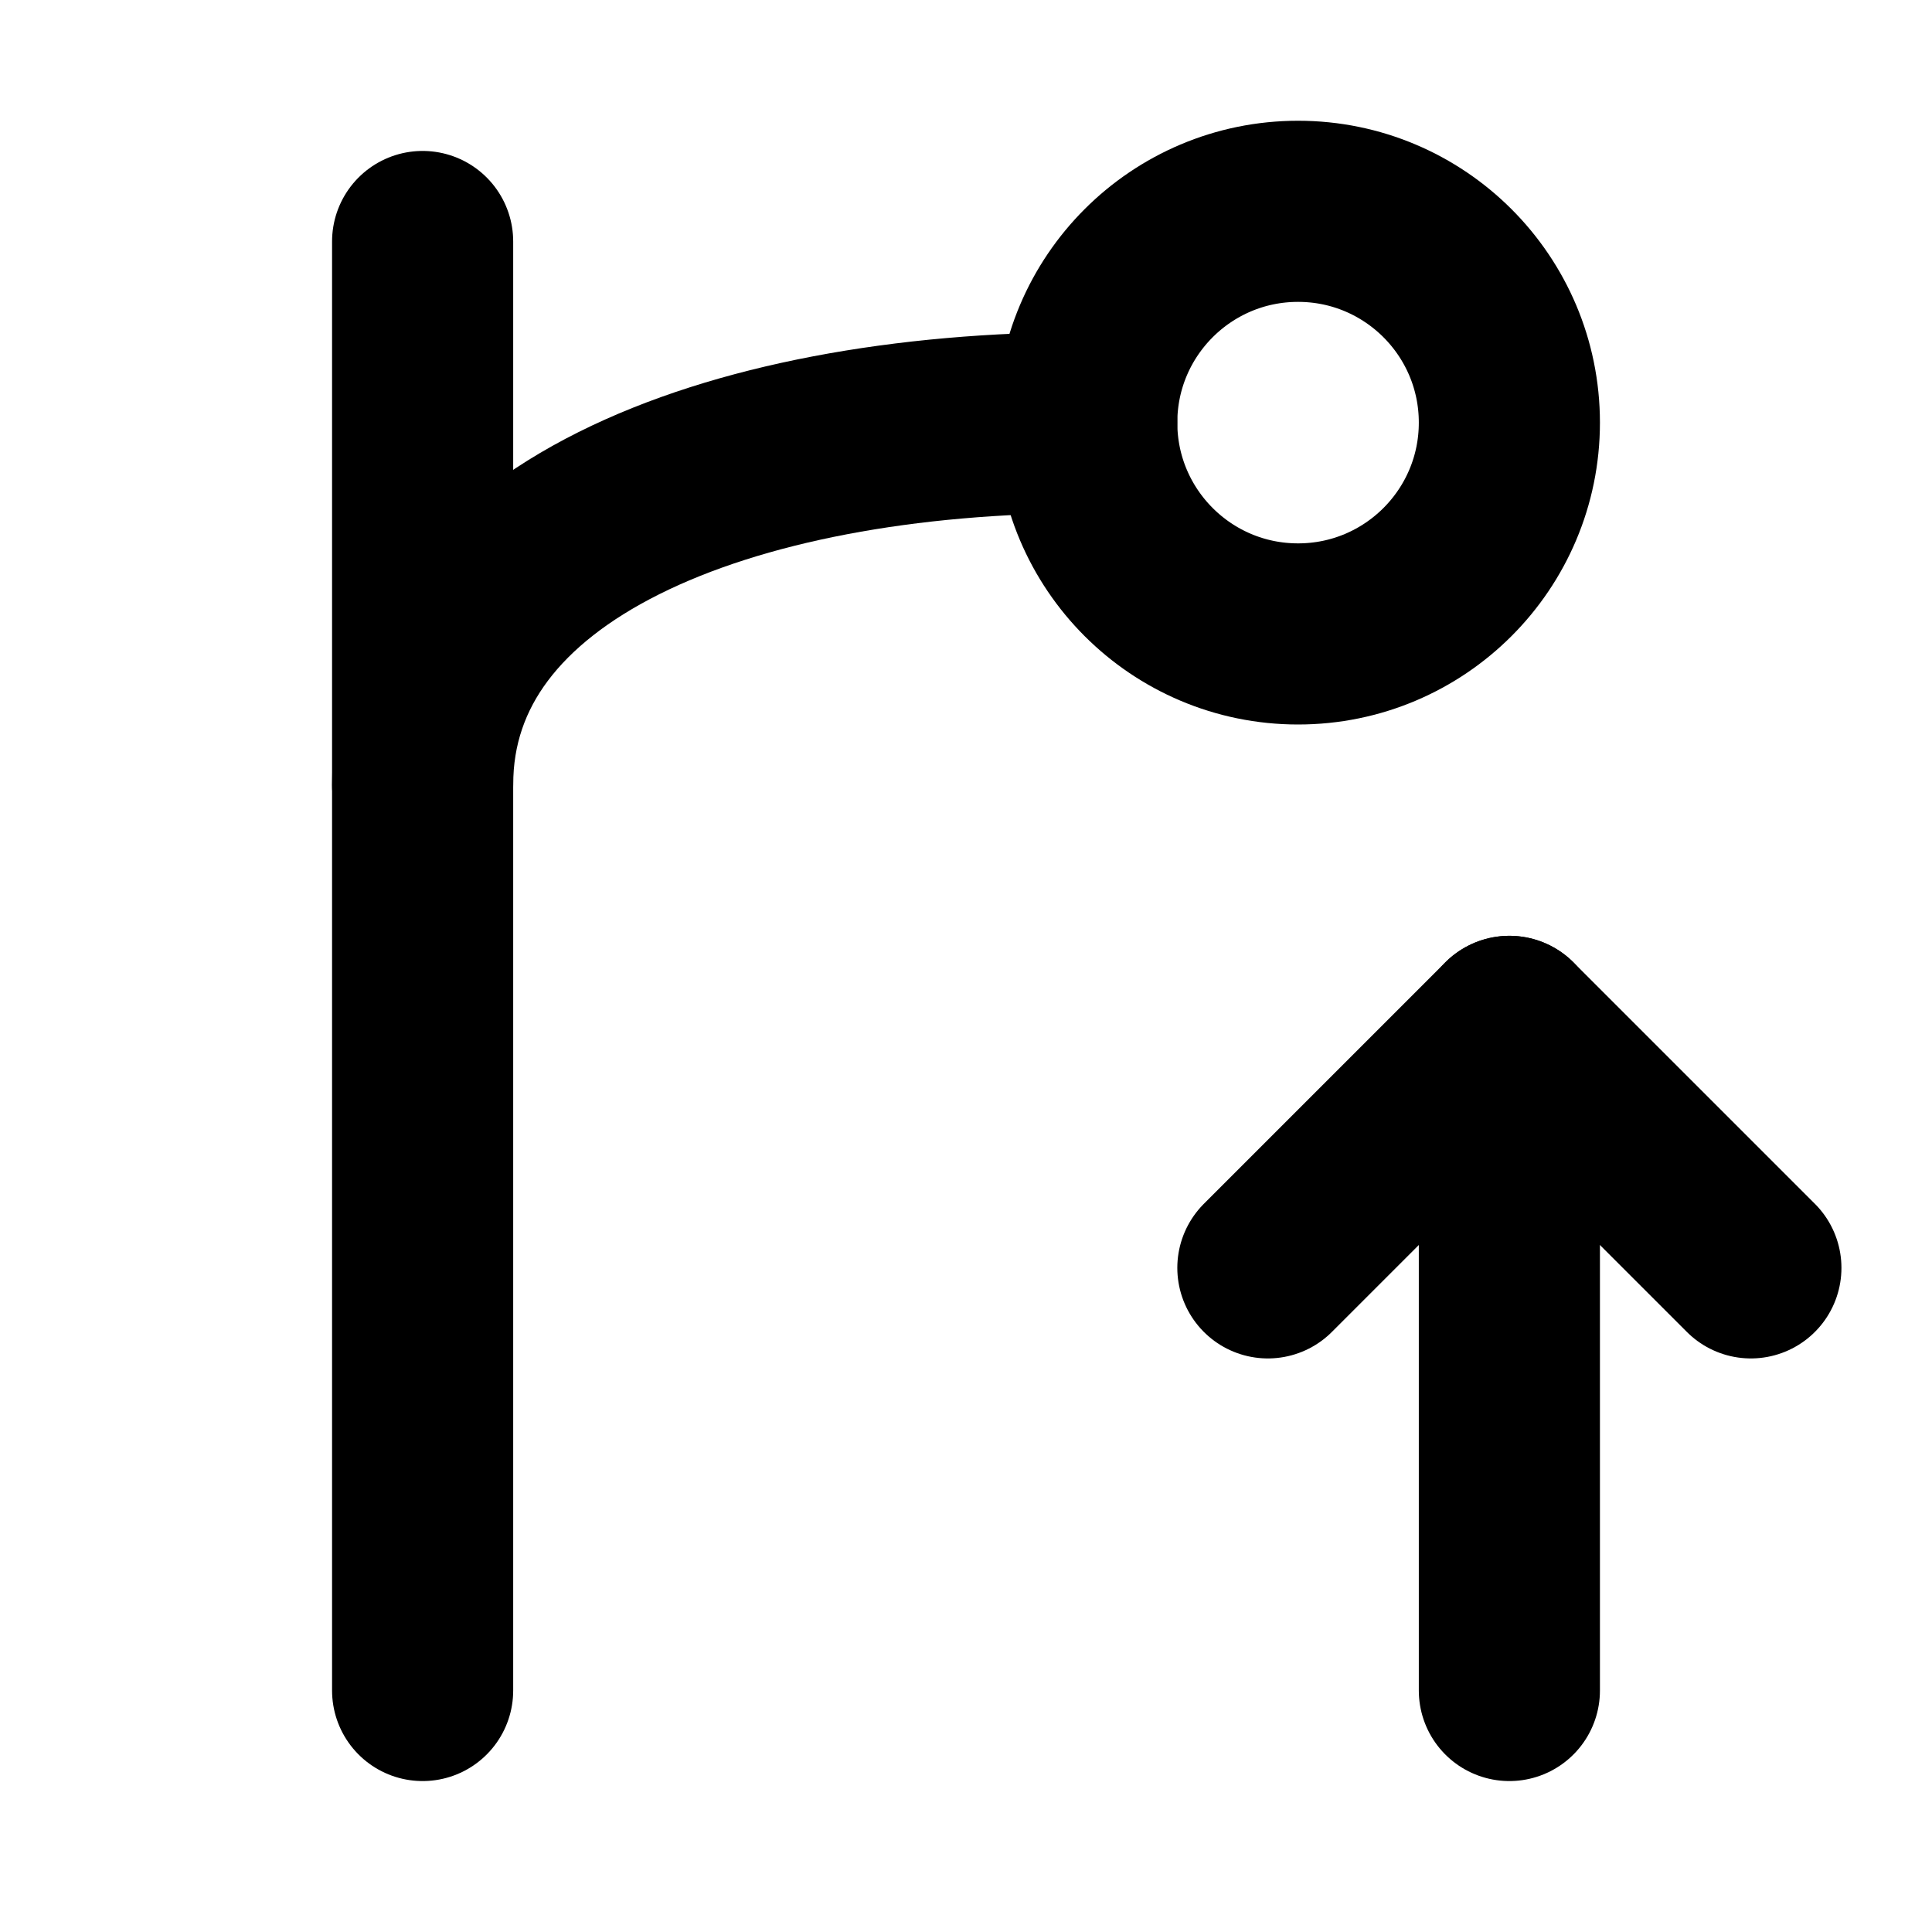
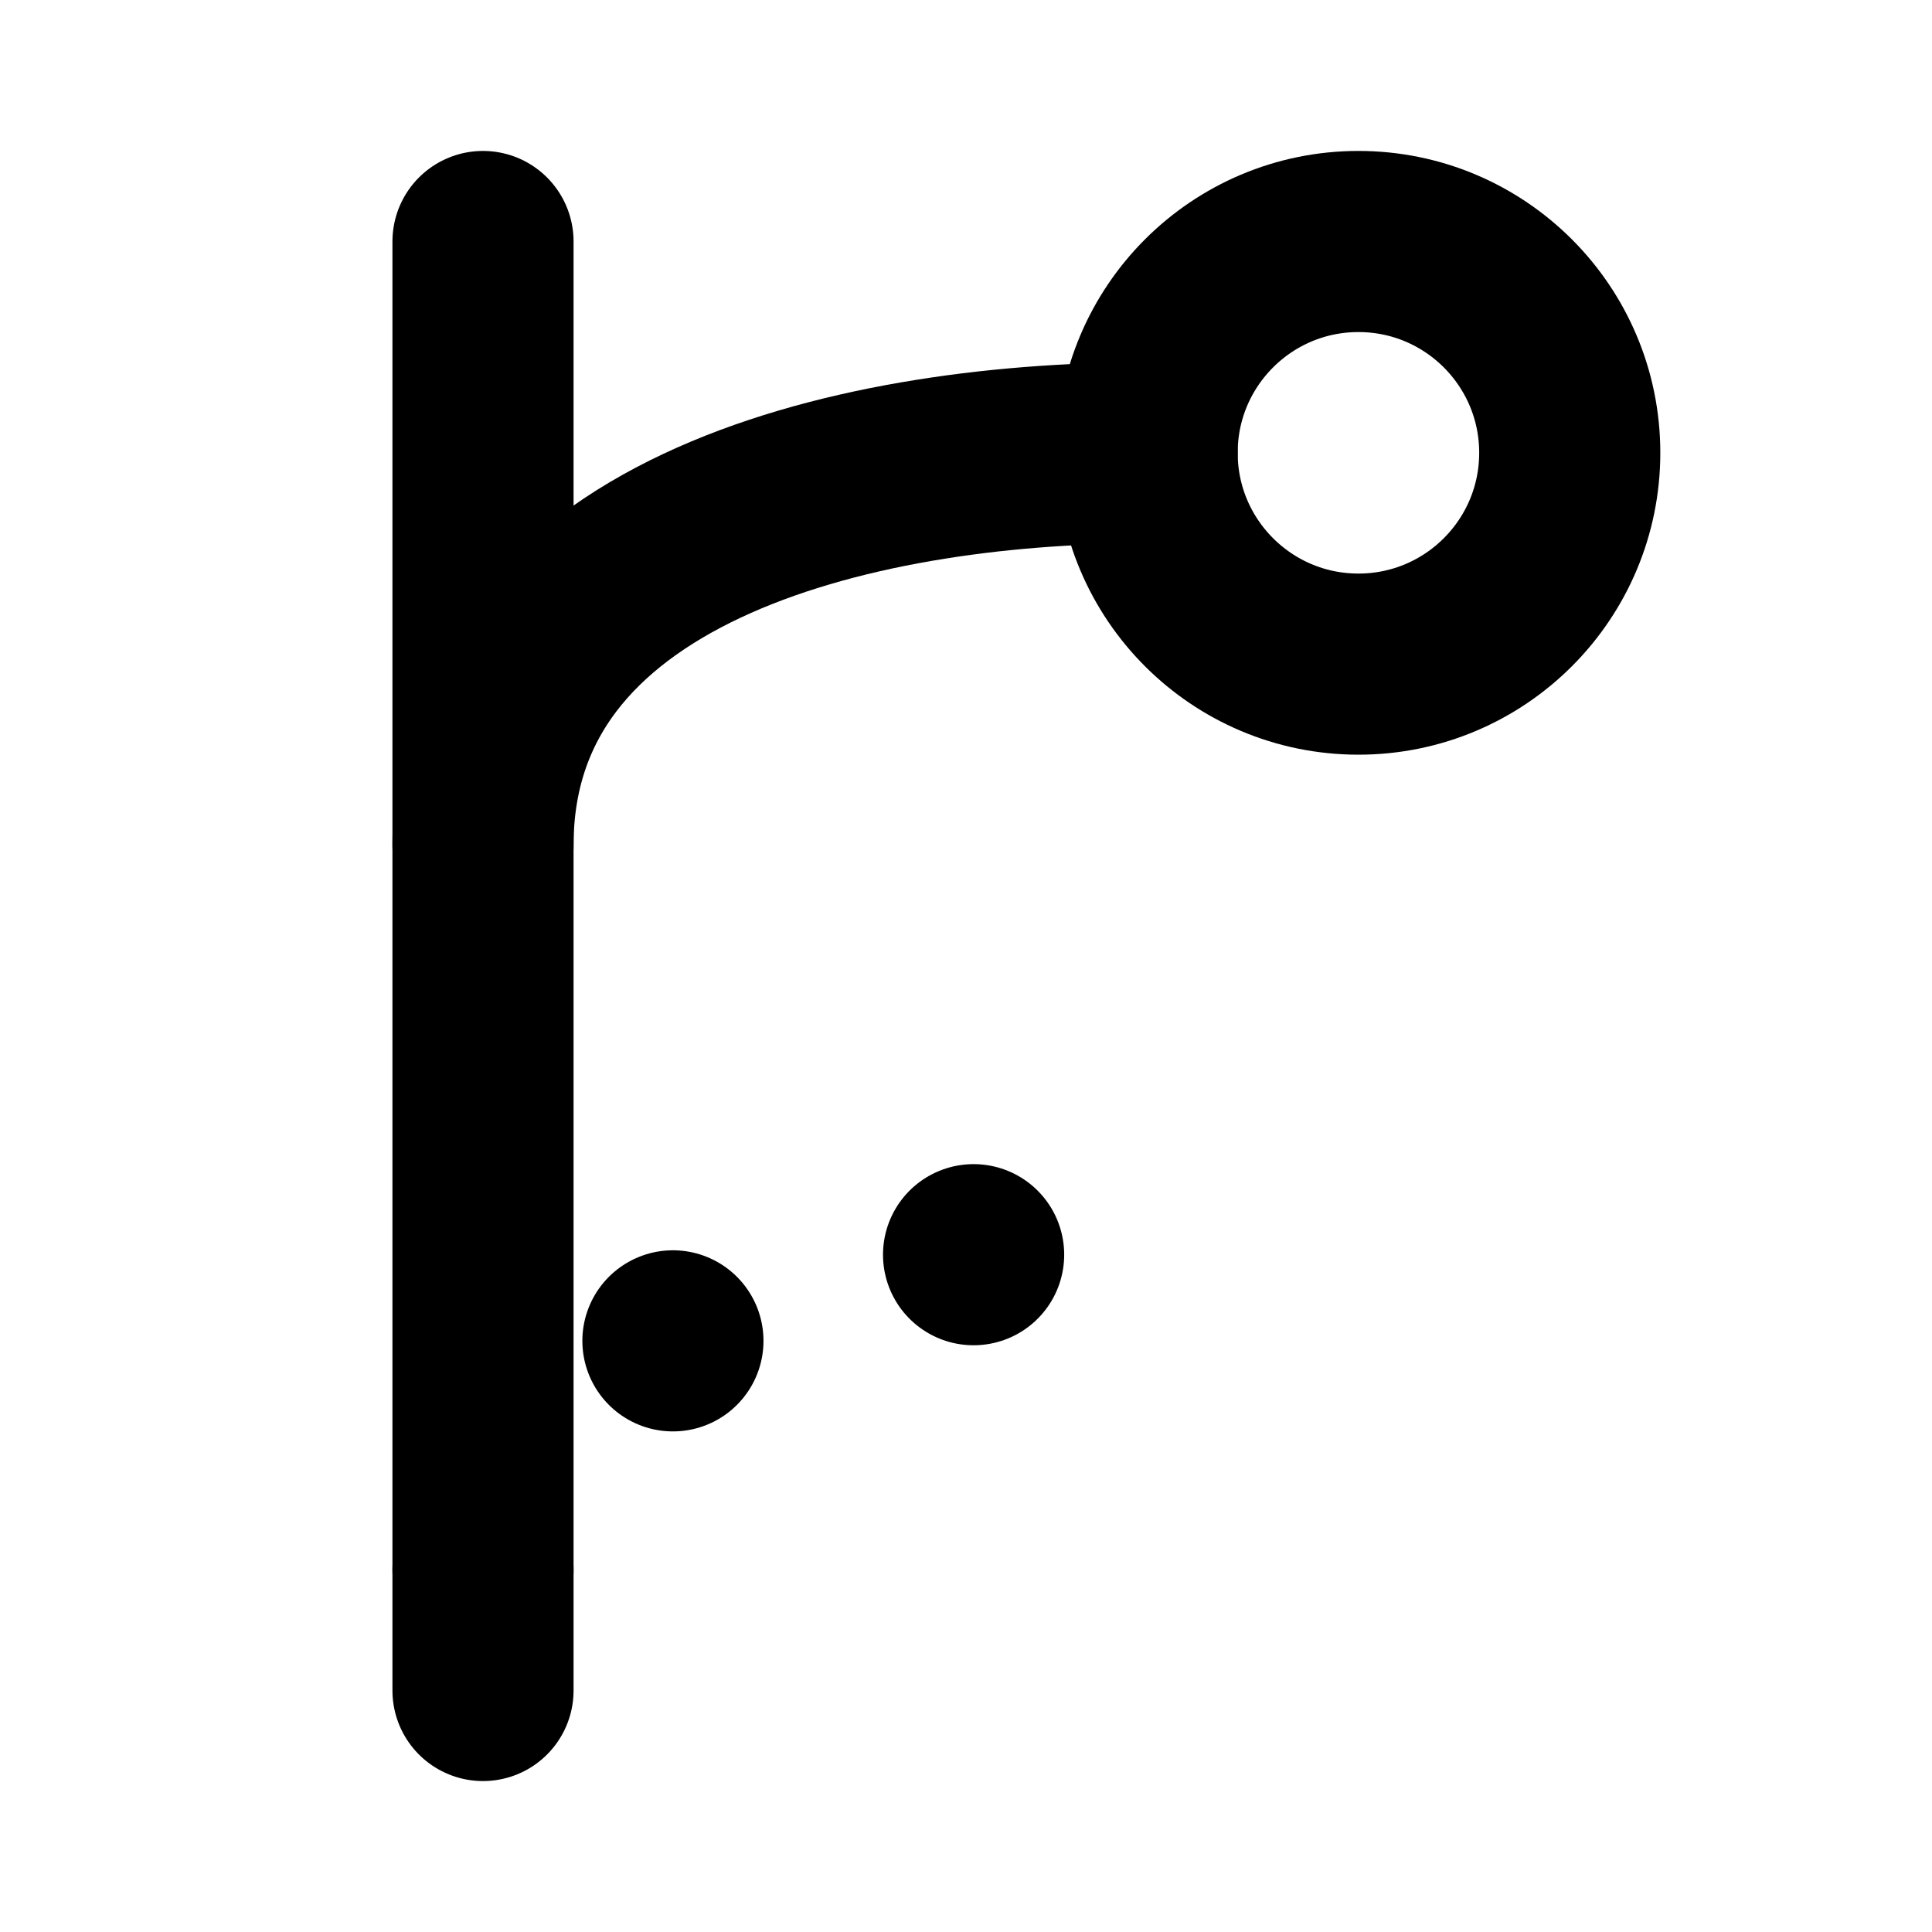
<svg xmlns="http://www.w3.org/2000/svg" viewBox="0 0 16 16" fill="none" stroke="currentColor" stroke-width="1.5" stroke-linecap="round" stroke-linejoin="round">
-   <path d="M3.5 14V2" />
-   <path d="M3.5 6.5c0-2 2.5-3 5.5-3" />
-   <circle cx="10.75" cy="3.5" r="1.75" />
-   <path d="M12.5 14V8.5" />
-   <path d="M10.5 10.5l2-2 2 2" />
+   <path d="M4 14V2" />
+   <path d="M4 7c0-2.5 3-3.25 5.5-3.25" />
+   <circle cx="11.25" cy="3.75" r="1.75" />
+   <path d="M4 13c0-1.75 3-2.75 6-2.75" stroke-dasharray="0 2.6" />
</svg>
